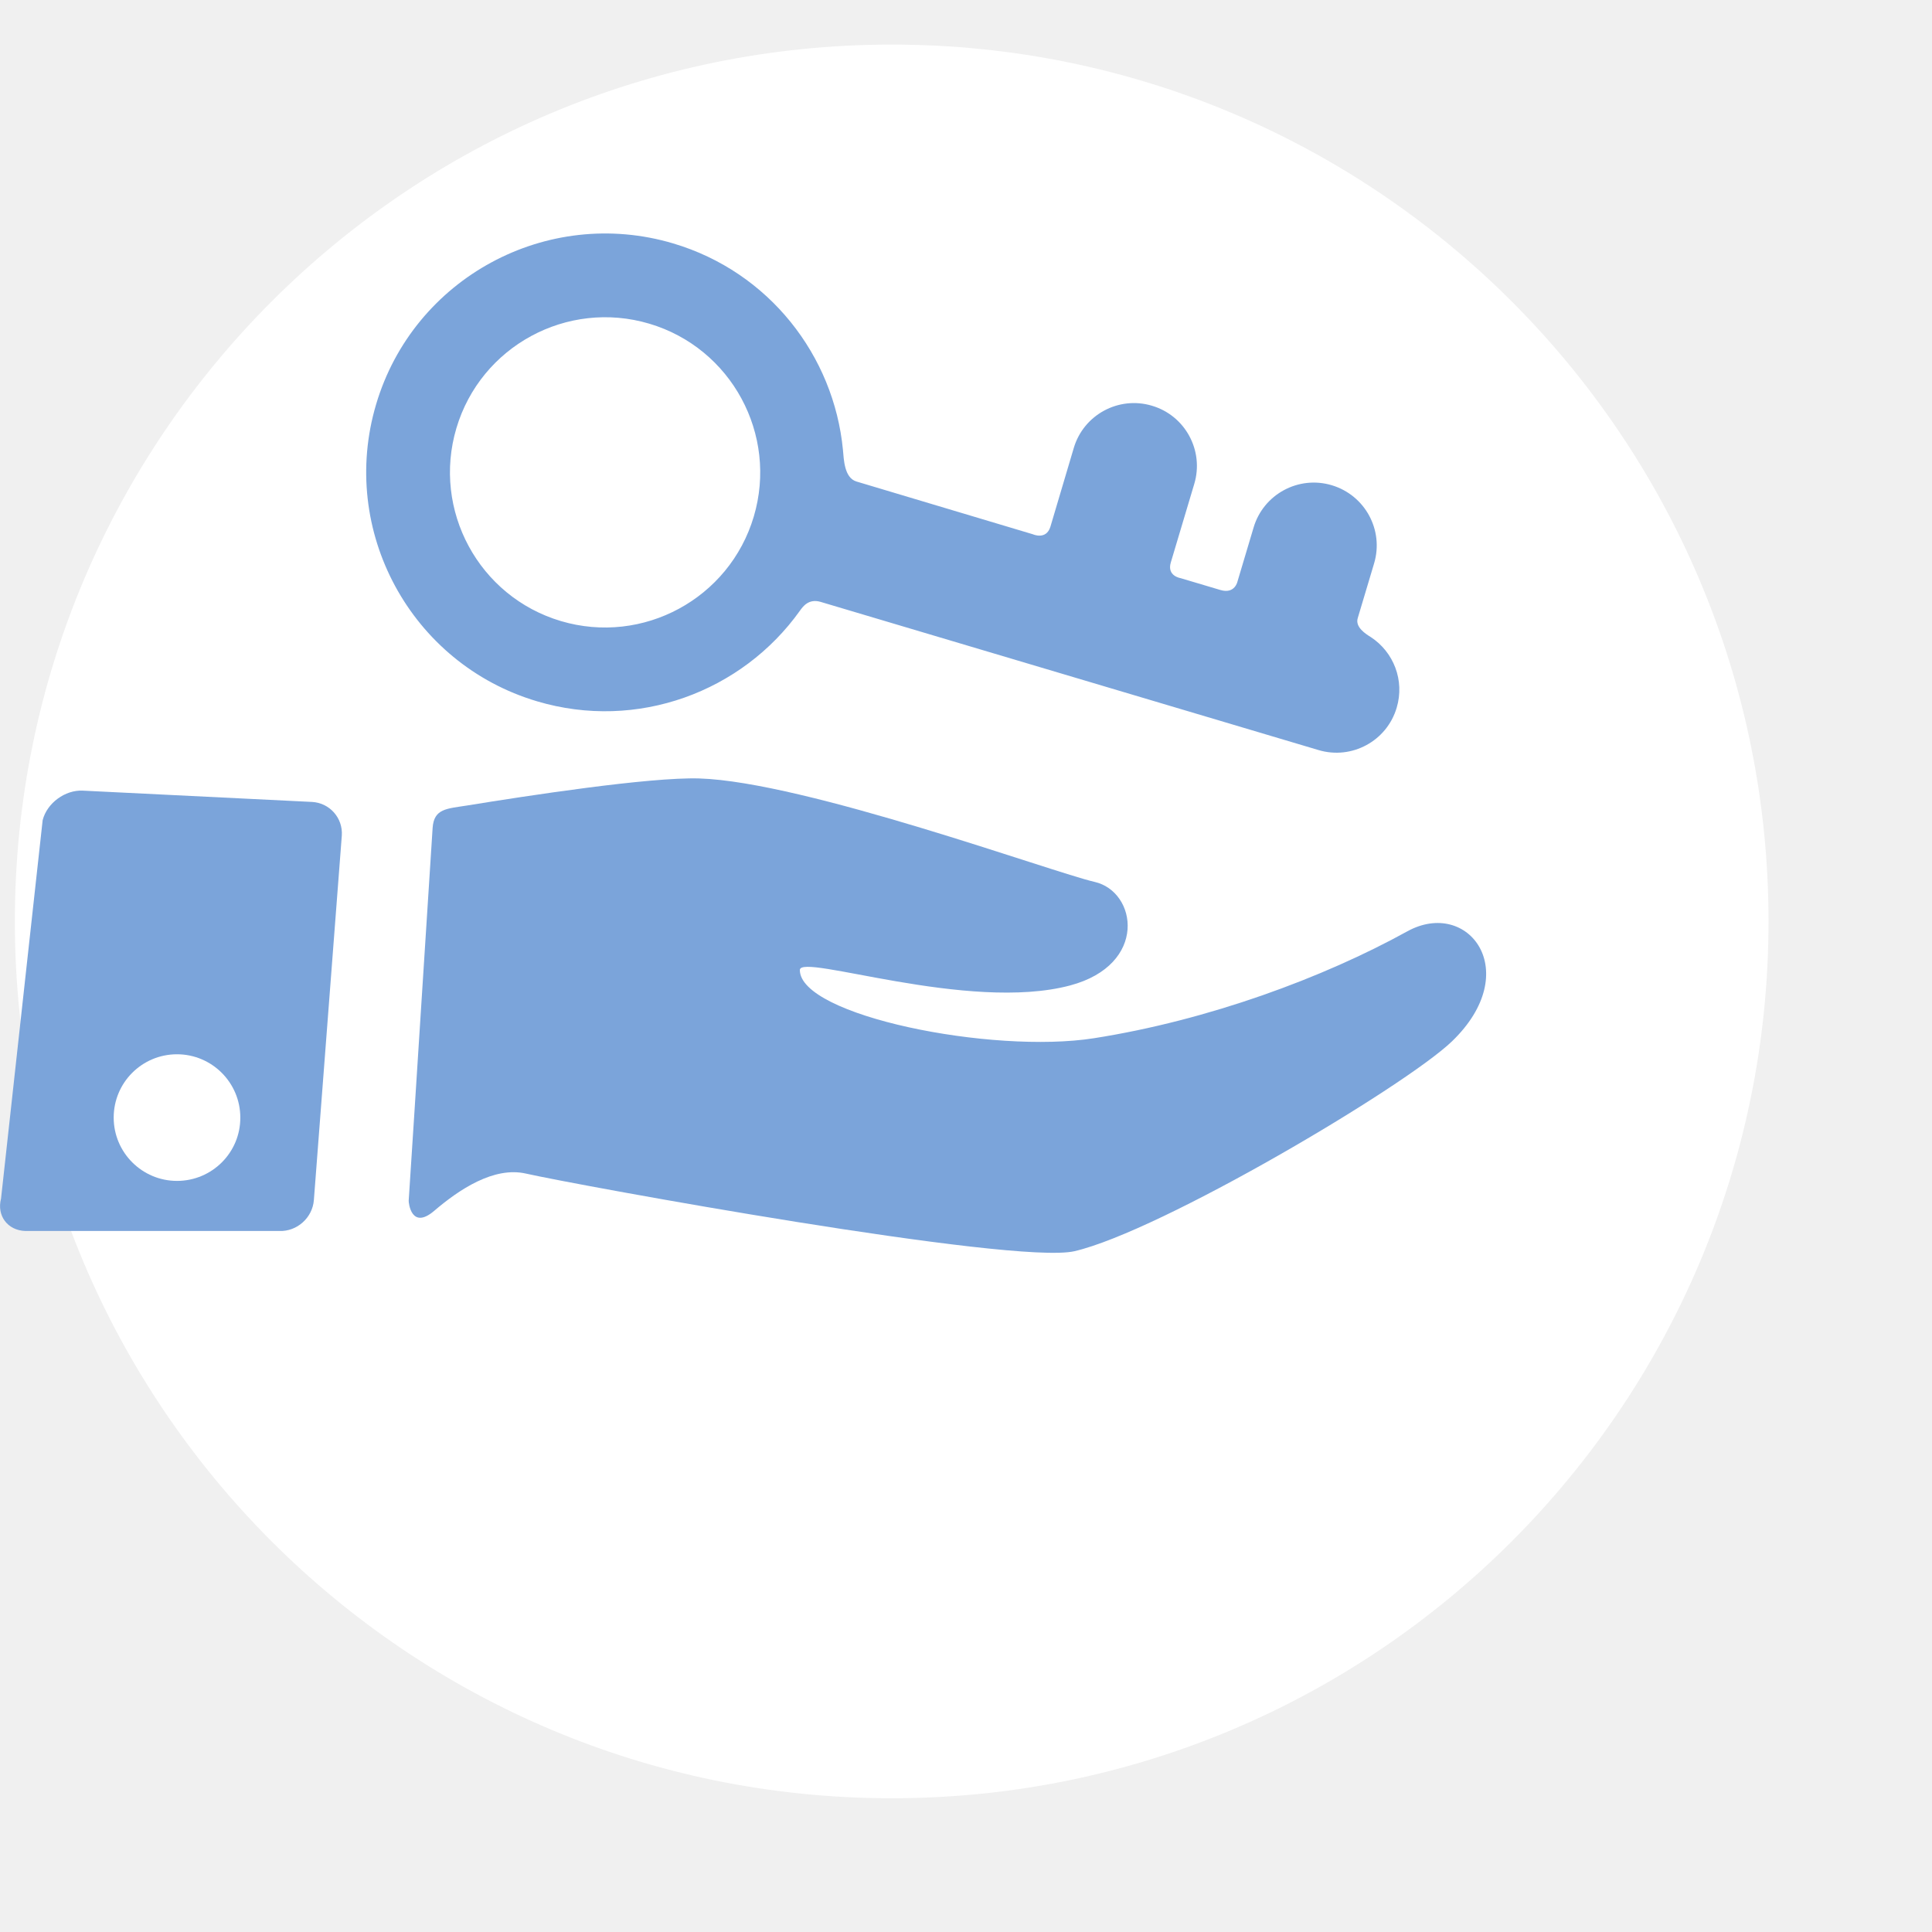
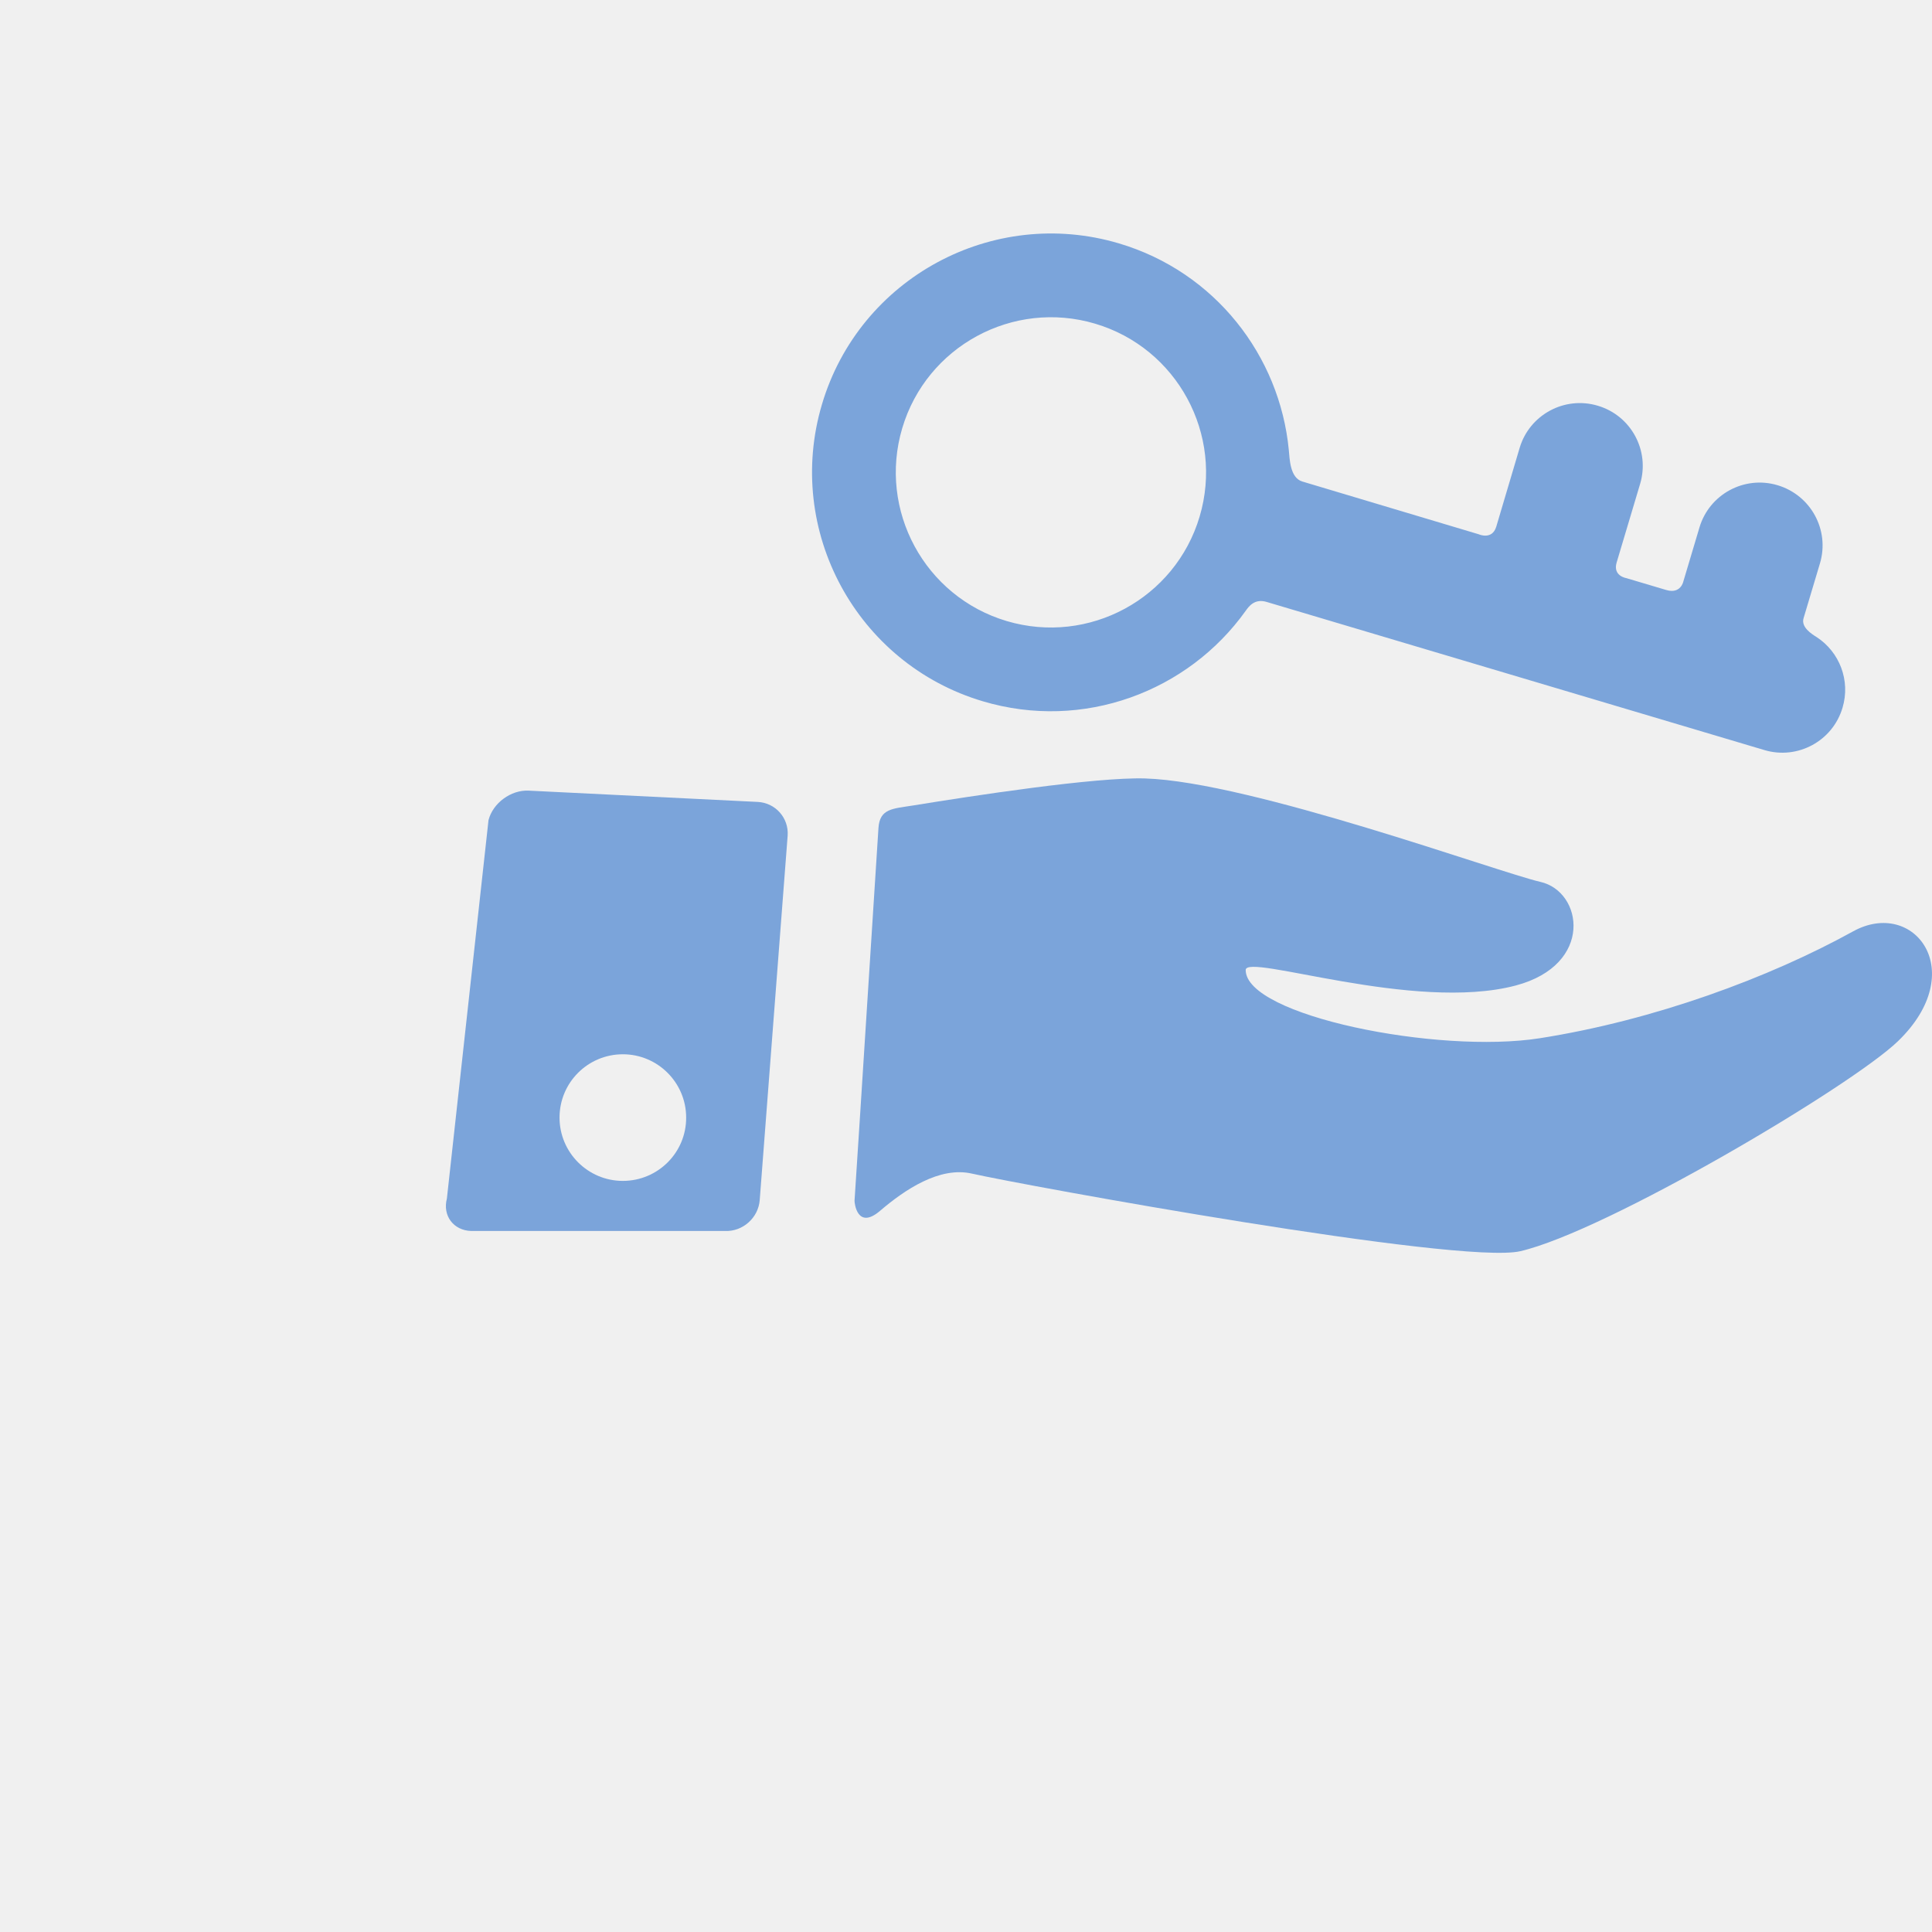
- <svg xmlns="http://www.w3.org/2000/svg" version="1.1" id="Layer_1" x="0px" y="0px" viewBox="0 0 1300 1300" enable-background="new 0 0 1000 1000" xml:space="preserve">
-   <circle cx="600" cy="620" r="590" fill="#fff" />
+ <svg xmlns="http://www.w3.org/2000/svg" version="1.1" id="Layer_1" x="0px" y="0px" style="height: 125px; width: 125px;" viewBox="-300 0 1300 1300" enable-background="new 0 0 100 100">
  <g>
    <g id="Layer_5_95_">
      <g>
        <path fill="#7BA4DA" d="M946.9,626.7c-56.3,31.1-133.7,59.8-210.8,71.9c-68.7,10.8-197.9-15.2-197.9-45.9      c0-11.6,113.3,28.6,181.8,10.4c52.6-14,45.1-63.2,16.5-69.7c-28.4-6.5-194.9-67.4-266-69.6c-33.5-1-116.2,11.7-156.2,18.2      c-13.7,2.2-22.3,2-23.2,15.1c-4,61-11.8,185.7-16.1,250.8c-0.1,1.4,1.8,19.9,17.1,6.9c16.7-14.3,40.2-30.1,61.9-25.1      c34,7.7,328.4,61.6,369,52.2c58.1-13.5,222.5-110.9,254-141.2C1025.8,653.7,987.9,604.1,946.9,626.7z" />
        <path fill="#7BA4DA" d="M209.9,539.6L55.7,532c-11.9-0.6-24.1,8.4-27,19.9l-28,254.6c-3,11.5,4.4,21.4,16.3,21.8l170.9,0      c11.9,0.5,22.4-8.9,23.3-20.8l18.8-245.3C230.8,550.4,221.8,540.2,209.9,539.6z M119.1,794.6c-23.5,0-42.6-19.1-42.6-42.6      c0-23.6,19.1-42.6,42.6-42.6c23.5,0,42.6,19.1,42.6,42.6C161.8,775.5,142.7,794.6,119.1,794.6z" />
        <path fill="#7BA4DA" d="M913.6,415.9l11-36.8c6.7-22.4-6.1-45.9-28.5-52.6c-22.4-6.7-46,6.1-52.6,28.5l-10.8,36.2      c0,0-1.7,8.7-11.5,5.8c-6.7-2-26.9-8-26.9-8s-9.2-1.4-6.5-10.5c3.9-13.2,15.8-52.9,15.8-52.9c6.7-22.4-6.1-46-28.5-52.6      c-22.4-6.7-46,6.1-52.6,28.5c0,0-11.8,39.7-15.7,52.9c-2.8,9.2-11.8,5.1-11.8,5.1L576.3,324c-8.3-2.5-8.5-15.1-9.1-21.3      C561.1,239.4,517.6,183,453,163.8c-85-25.3-174.7,23.3-199.9,108.2c-25.3,85,23.3,174.7,108.3,199.9      c67.5,20.1,138-6.5,176.8-60.9c2-2.8,5.9-8.4,14-6l335,99.7c22.4,6.7,46-6.1,52.6-28.5c5.5-18.4-2.1-37.5-17.4-47.5      C919,426.6,911.7,422,913.6,415.9z M377.4,417.9c-55.2-16.4-86.7-74.6-70.3-129.8c16.4-55.2,74.6-86.7,129.8-70.3      s86.7,74.6,70.3,129.8C490.8,402.8,432.6,434.3,377.4,417.9z" />
      </g>
    </g>
  </g>
</svg>
